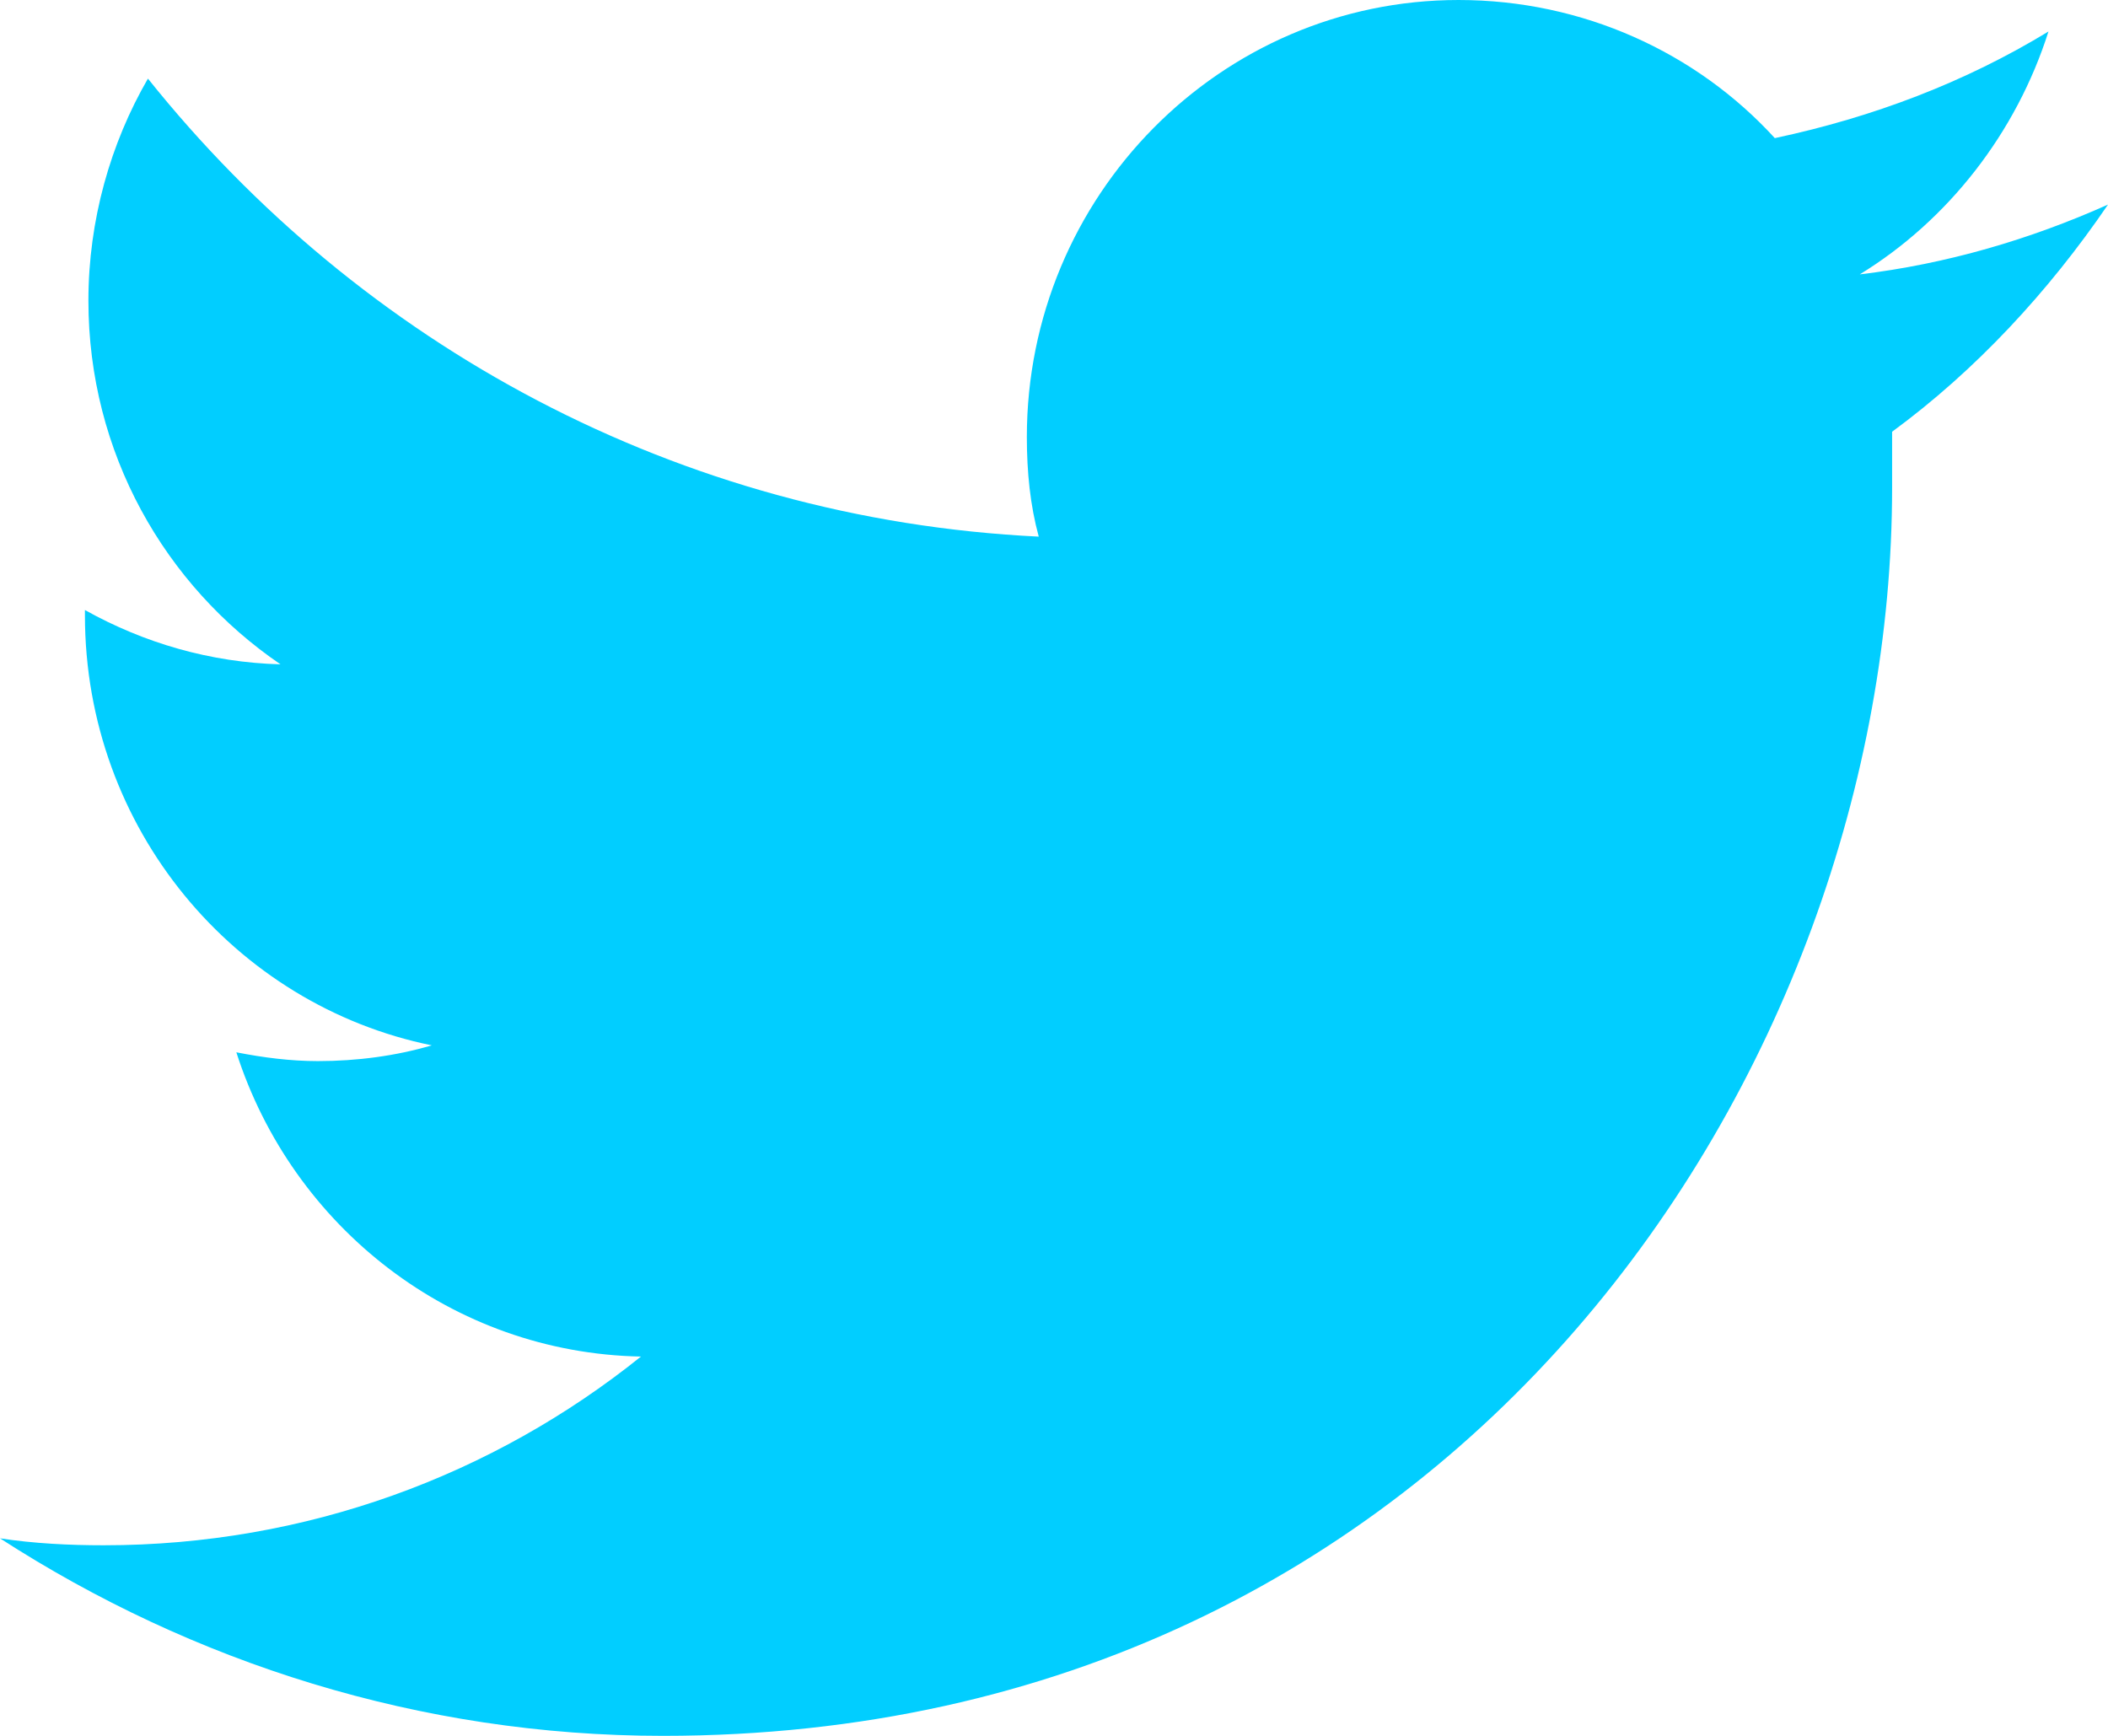
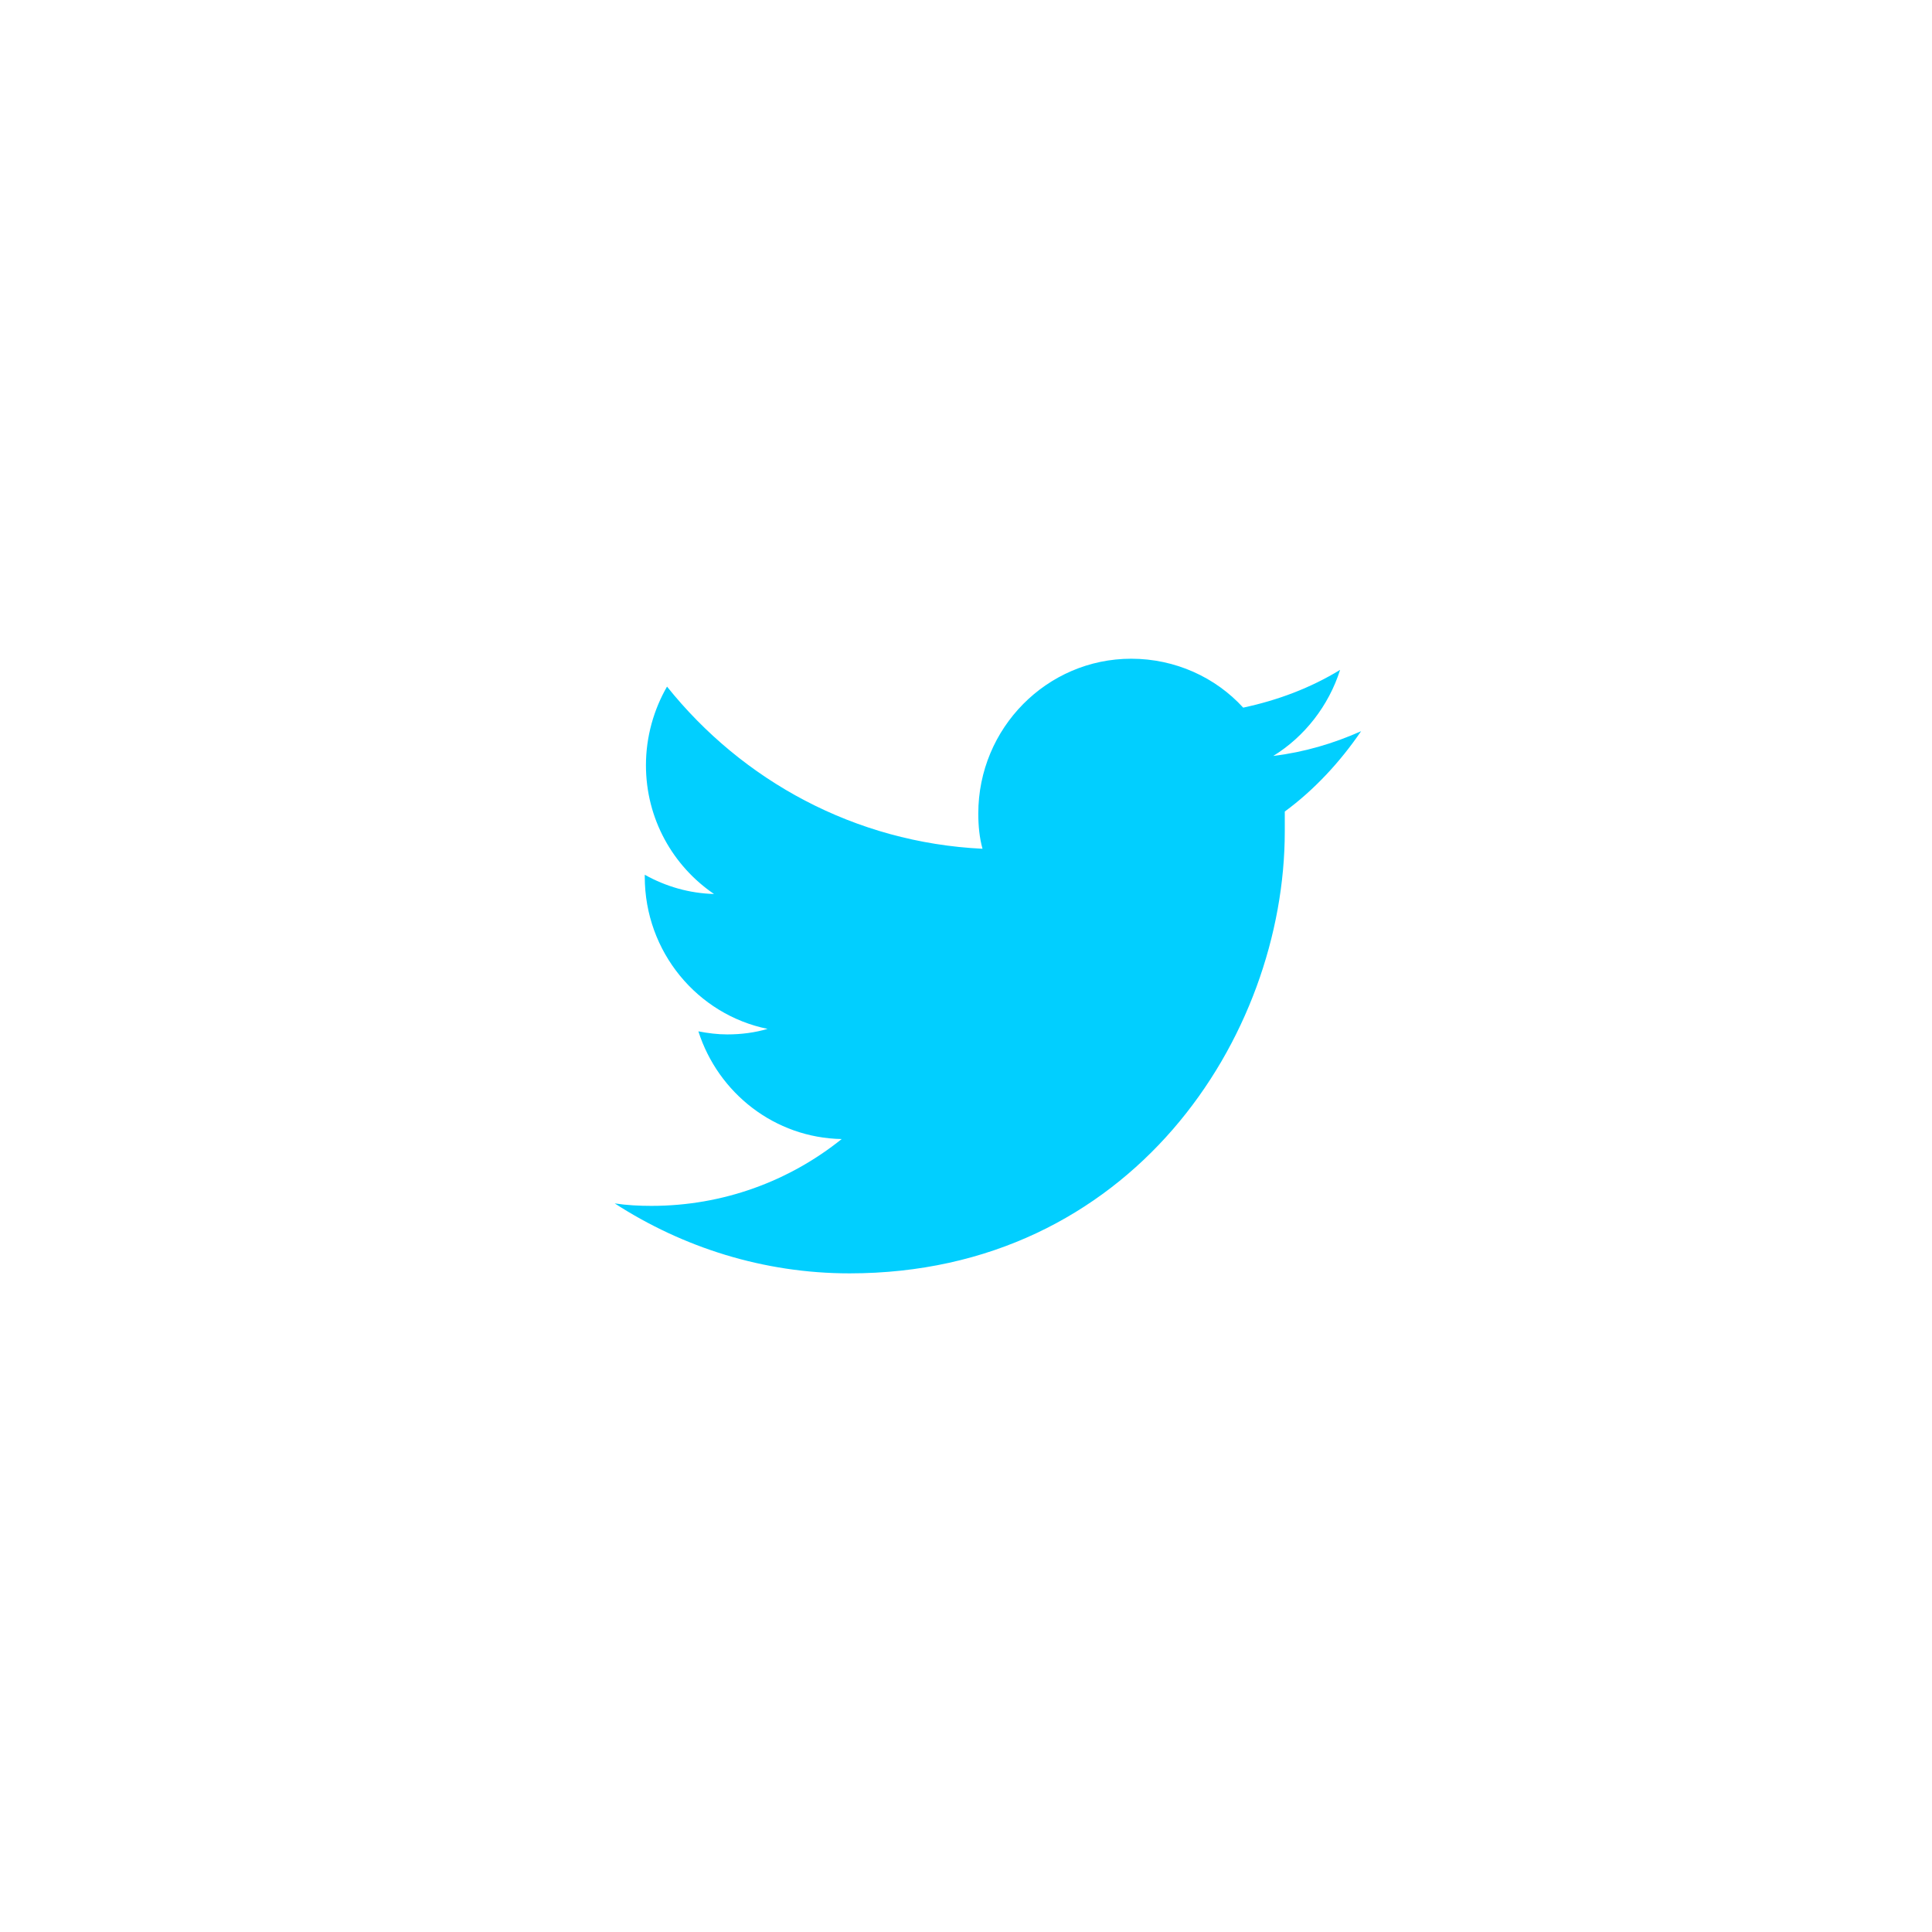
- <svg xmlns="http://www.w3.org/2000/svg" width="17" height="14" viewBox="0 0 17 14">
-   <path fill="#01CEFF" fill-rule="evenodd" d="M58,3.65 C57.52,4.354 56.931,4.989 56.259,5.482 L56.259,5.934 C56.259,10.614 52.763,16 46.347,16 C44.386,16 42.549,15.408 41,14.407 C41.274,14.449 41.562,14.463 41.836,14.463 C43.468,14.463 44.976,13.899 46.169,12.941 C44.647,12.912 43.358,11.897 42.906,10.487 C43.125,10.53 43.344,10.558 43.564,10.558 C43.879,10.558 44.194,10.516 44.482,10.431 C42.892,10.107 41.685,8.683 41.685,6.963 L41.685,6.92 C42.165,7.188 42.7,7.343 43.262,7.358 C42.33,6.723 41.713,5.652 41.713,4.425 C41.713,3.776 41.891,3.156 42.193,2.634 C43.906,4.777 46.47,6.187 49.377,6.328 C49.308,6.075 49.281,5.807 49.281,5.525 C49.281,3.579 50.844,2 52.763,2 C53.764,2 54.682,2.423 55.313,3.114 C56.108,2.945 56.848,2.663 57.52,2.254 C57.26,3.072 56.711,3.776 55.998,4.213 C56.698,4.129 57.369,3.932 58,3.65" transform="translate(-41 -2)" />
+ <svg xmlns="http://www.w3.org/2000/svg" width="44" height="44" viewBox="0 0 44 44">
+   <path fill="#01CFFF" d="M31 16.65c-.48.704-1.07 1.34-1.74 1.832v.452c0 4.68-3.497 10.066-9.913 10.066-1.96 0-3.798-.592-5.347-1.593.274.042.562.056.836.056 1.632 0 3.14-.564 4.333-1.522-1.523-.028-2.812-1.043-3.264-2.453.22.043.438.07.658.07.315 0 .63-.04.918-.126-1.59-.323-2.797-1.747-2.797-3.467v-.043c.48.268 1.015.423 1.577.438-.932-.635-1.55-1.706-1.55-2.933 0-.65.18-1.27.48-1.79 1.714 2.142 4.278 3.552 7.185 3.693-.07-.253-.096-.52-.096-.803 0-1.946 1.564-3.525 3.483-3.525 1 0 1.92.423 2.55 1.114.795-.17 1.535-.45 2.207-.86-.26.818-.81 1.522-1.522 1.96.7-.085 1.37-.282 2.002-.564" fill-rule="evenodd" />
</svg>
